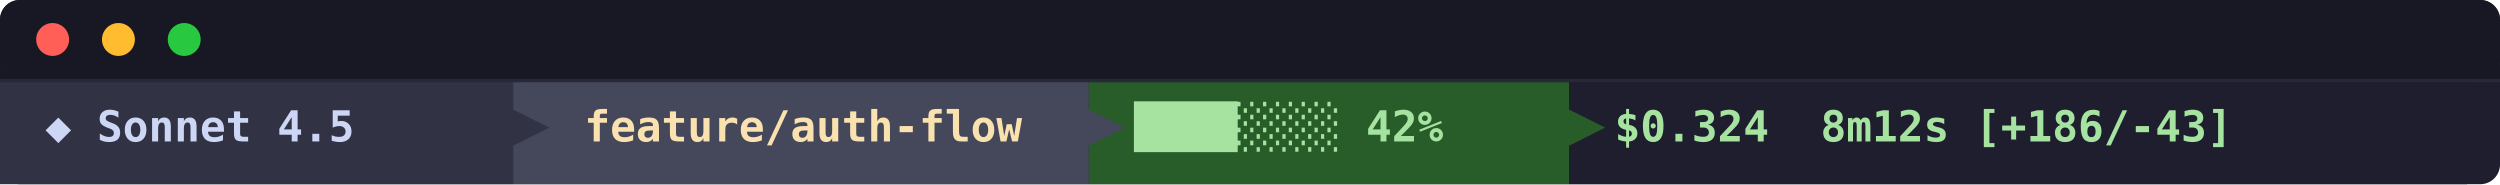
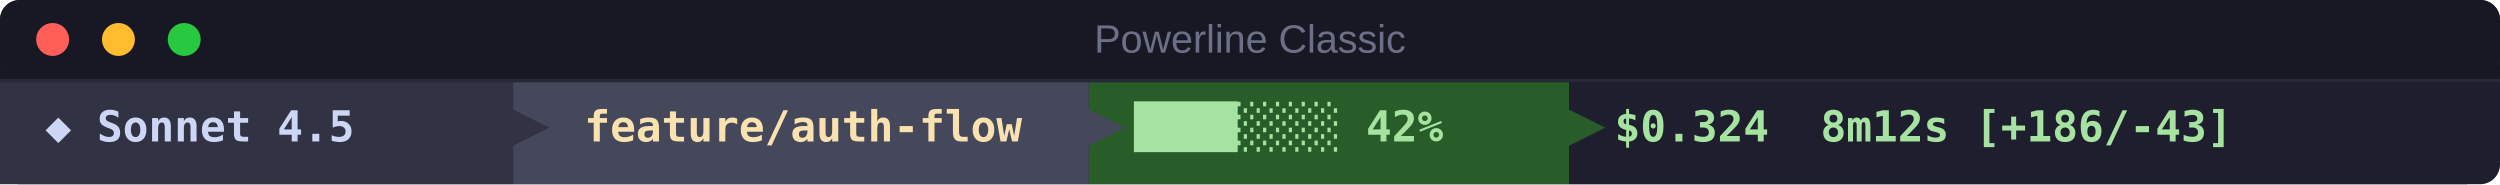
<svg xmlns="http://www.w3.org/2000/svg" width="760" height="56">
  <rect width="760" height="56" rx="6" ry="6" fill="#1e1e2e" />
  <rect width="760" height="24" rx="6" ry="6" fill="#181825" />
  <rect width="760" height="4" y="20" fill="#181825" />
  <circle cx="16" cy="12" r="5" fill="#ff5f57" />
  <circle cx="36" cy="12" r="5" fill="#febc2e" />
  <circle cx="56" cy="12" r="5" fill="#28c840" />
+   <text x="380" y="16" font-family="'SF Pro Display', 'Helvetica Neue', Arial, sans-serif" font-size="12" fill="#6c7086" text-anchor="middle">Powerline Classic</text>
  <rect width="760" height="1" y="24" fill="#313244" opacity="0.5" />
  <rect x="0" y="25" width="156" height="31" fill="#313244" />
  <text x="6" y="43" font-family="'Cascadia Code','Fira Code','JetBrains Mono',Menlo,monospace" font-size="13" fill="#cdd6f4" font-weight="bold" xml:space="preserve"> ◆ Sonnet 4.5 </text>
  <rect x="156" y="25" width="175" height="31" fill="#45475a" />
  <text x="162" y="43" font-family="'Cascadia Code','Fira Code','JetBrains Mono',Menlo,monospace" font-size="13" fill="#f9e2af" font-weight="bold" xml:space="preserve">  feature/auth-flow  </text>
  <rect x="331" y="25" width="146" height="31" fill="#285c28" />
  <text x="337" y="43" font-family="'Cascadia Code','Fira Code','JetBrains Mono',Menlo,monospace" font-size="13" fill="#a6e3a1" font-weight="bold" xml:space="preserve"> ████░░░░ 42%  </text>
  <rect x="477" y="25" width="273" height="31" fill="#1e1e2e" />
  <text x="483" y="43" font-family="'Cascadia Code','Fira Code','JetBrains Mono',Menlo,monospace" font-size="13" fill="#a6e3a1" font-weight="bold" xml:space="preserve"> $0.324  8m12s [+186/-43]  </text>
  <text x="155" y="44" font-family="monospace" font-size="20" fill="#313244">▶</text>
  <text x="330" y="44" font-family="monospace" font-size="20" fill="#45475a">▶</text>
  <text x="476" y="44" font-family="monospace" font-size="20" fill="#285c28">▶</text>
</svg>
